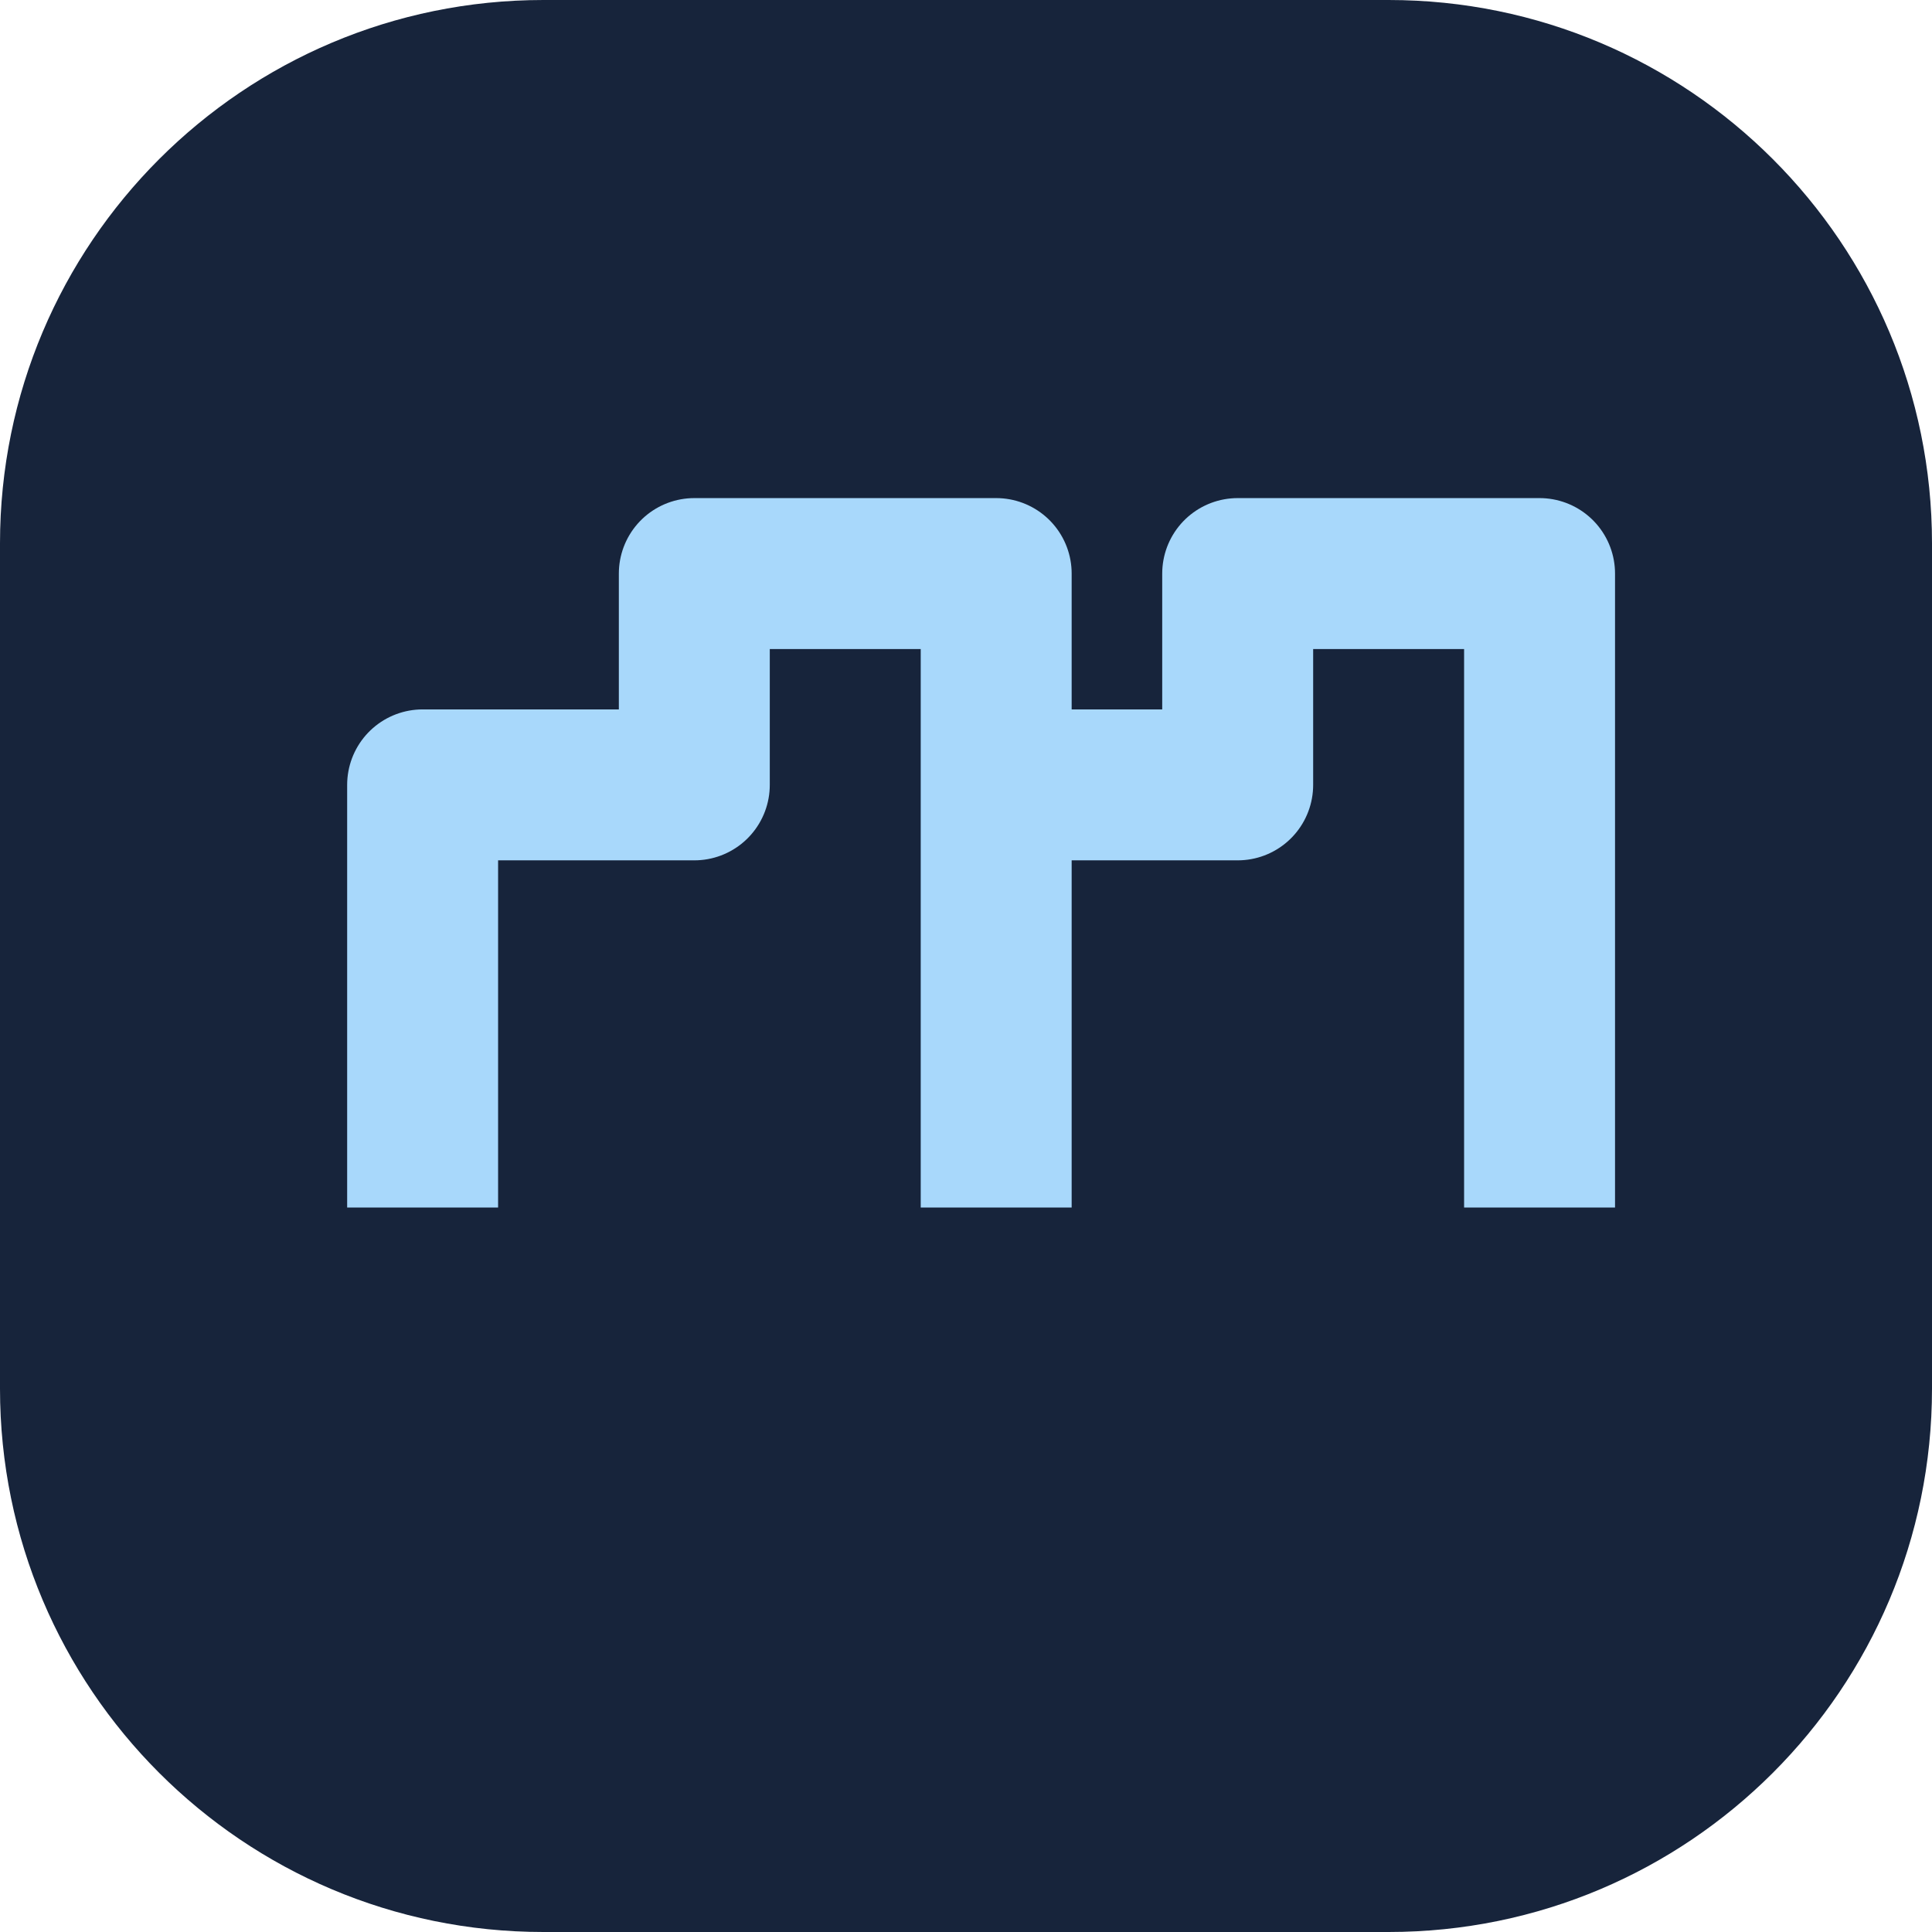
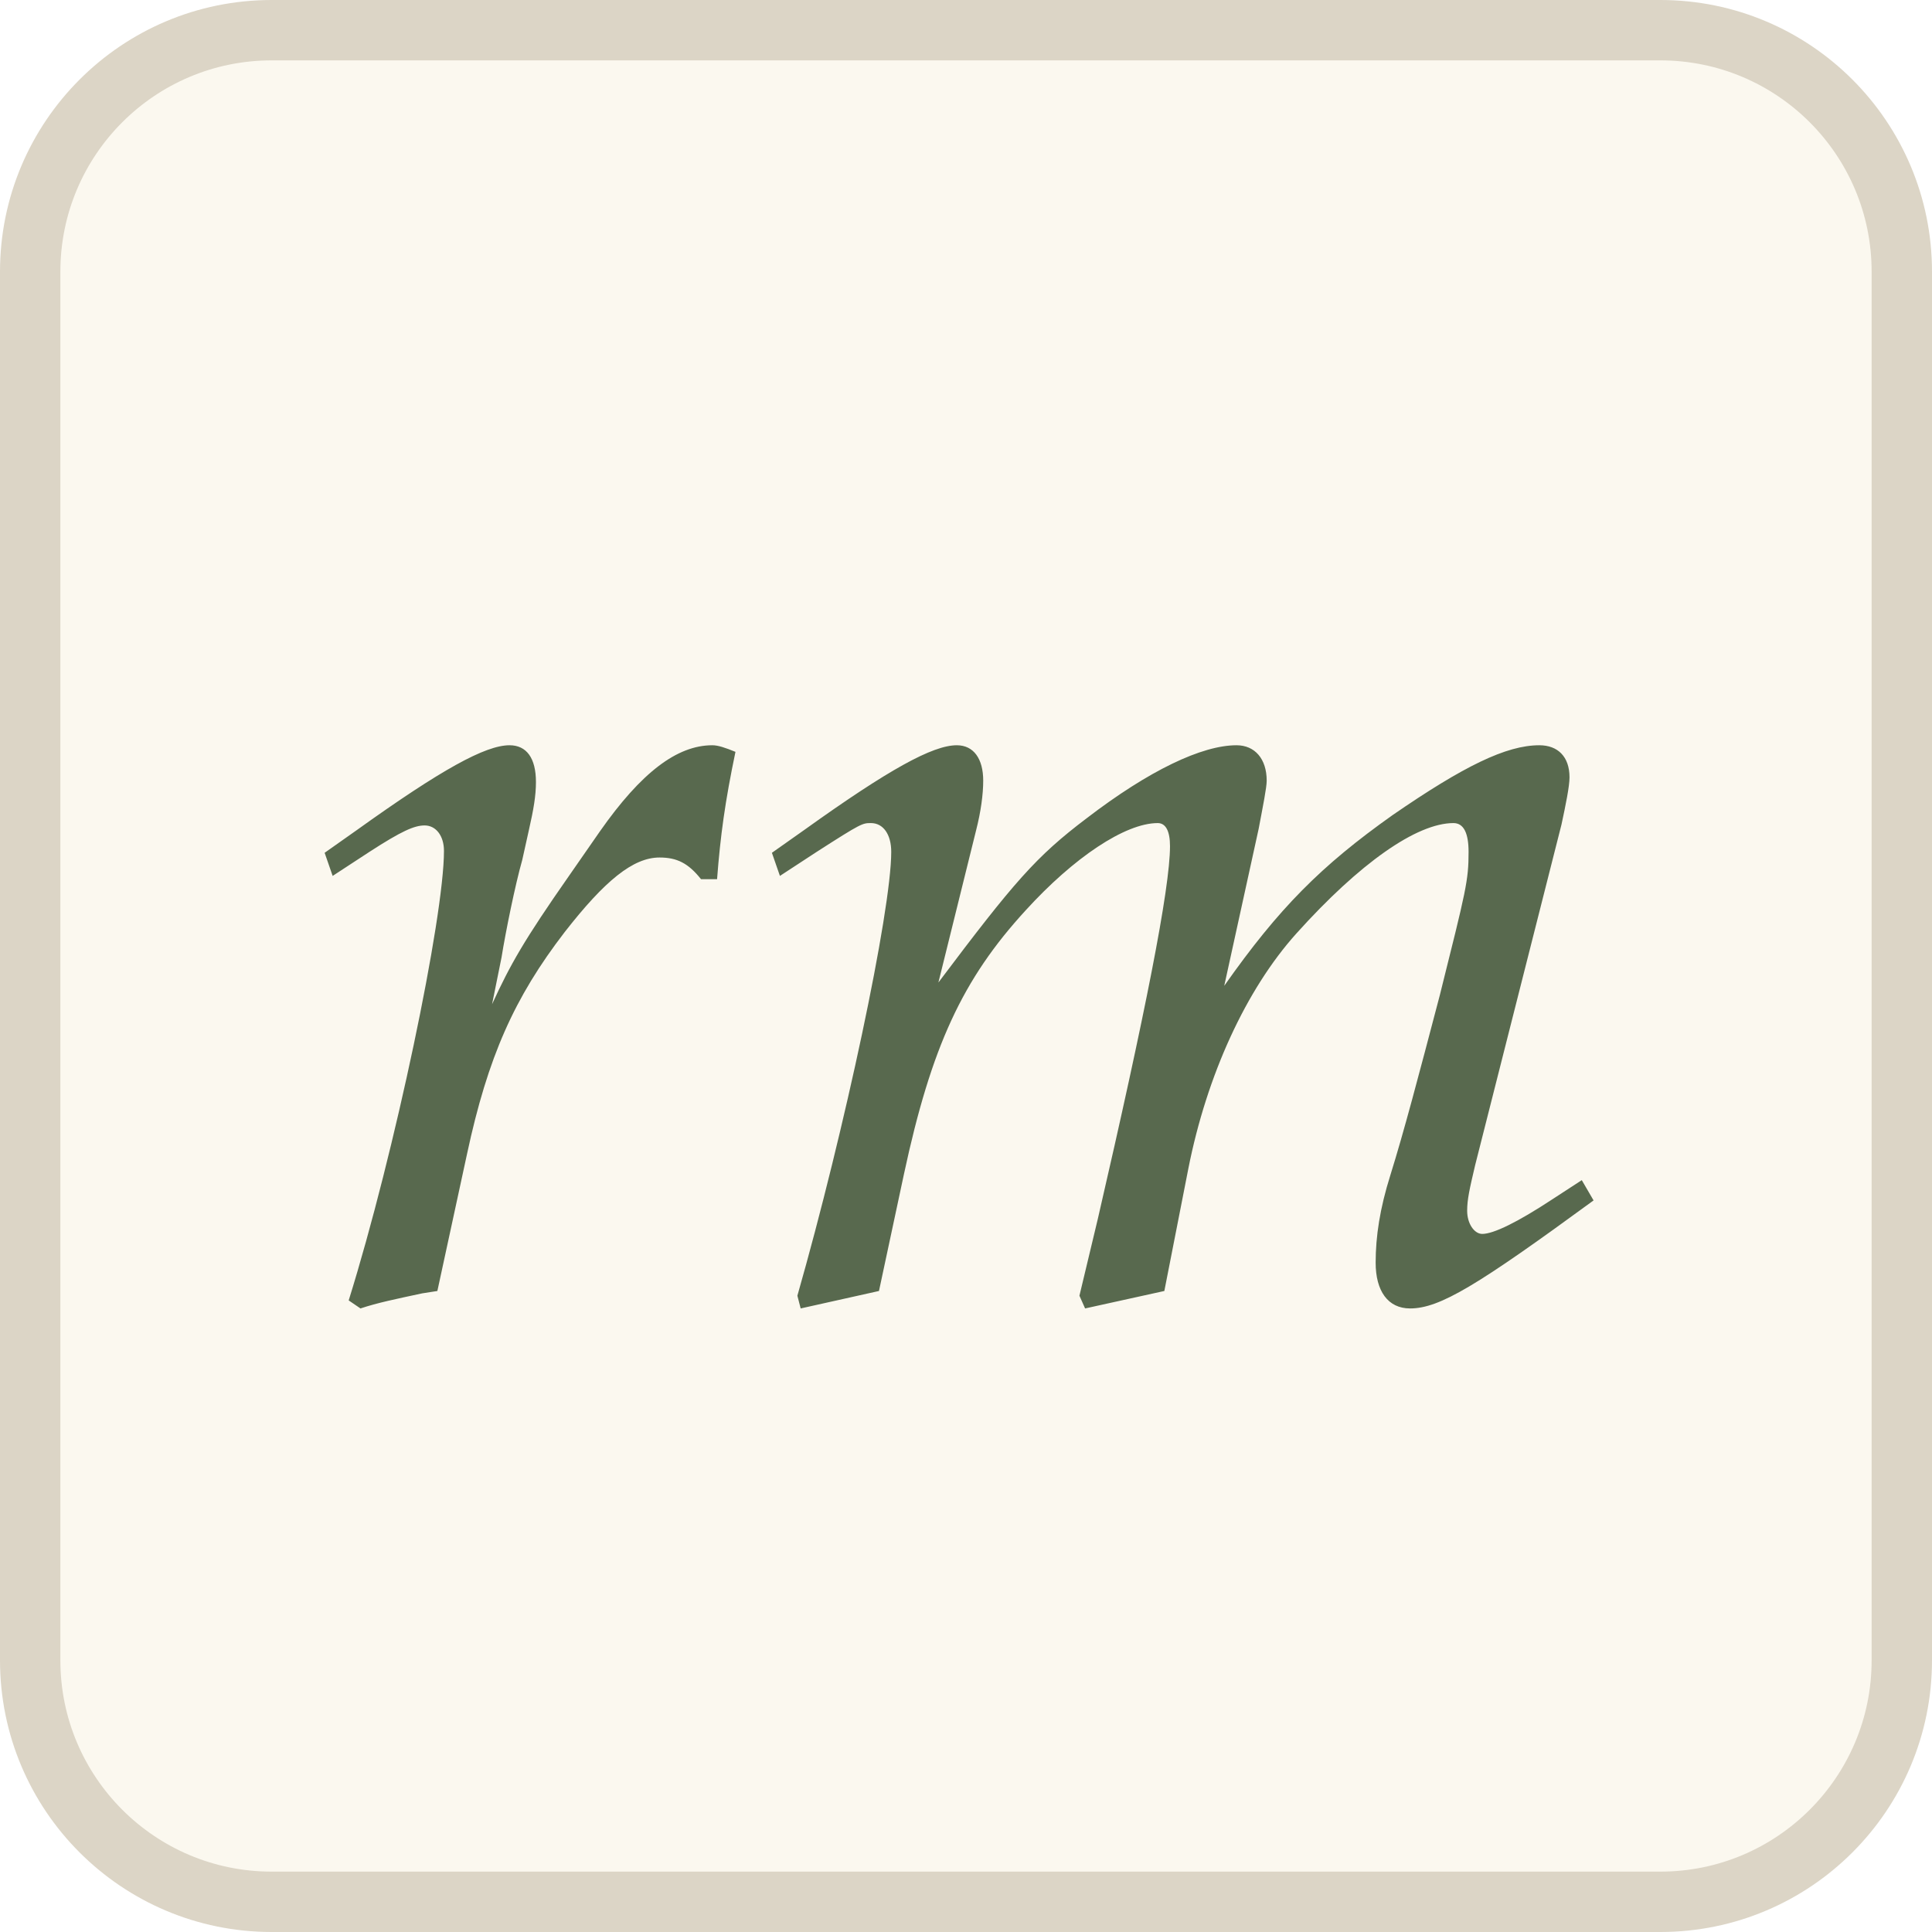
<svg xmlns="http://www.w3.org/2000/svg" viewBox="0 0 64 64">
-   <rect width="64" height="64" rx="18" fill="#17243b" />
-   <path d="M14 40V26h9v-7h10v21m0-14h8v-7h10v21" fill="none" stroke="#a8d8fb" stroke-width="5" stroke-linejoin="round" />
+   <rect x="1" y="1" width="62" height="62" rx="8" fill="#fbf8ef" stroke="#dcd5c6" stroke-width="2" />
+   <text x="32" y="43" text-anchor="middle" font-family="Georgia,Palatino,serif" font-size="38" font-style="italic" fill="#58694e">rm</text>
</svg>
